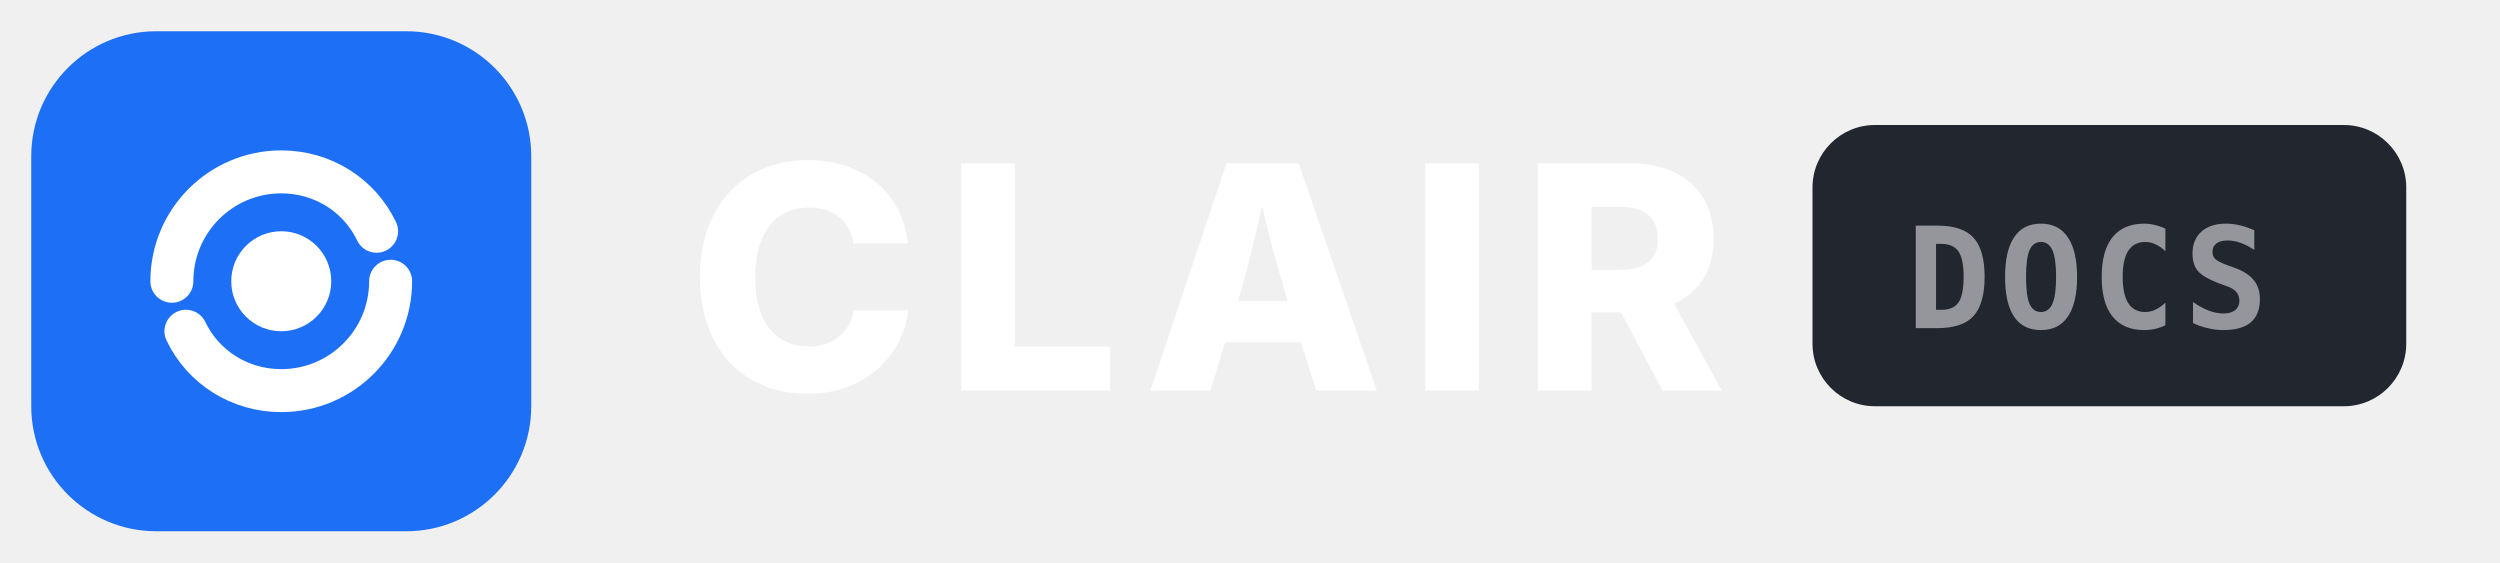
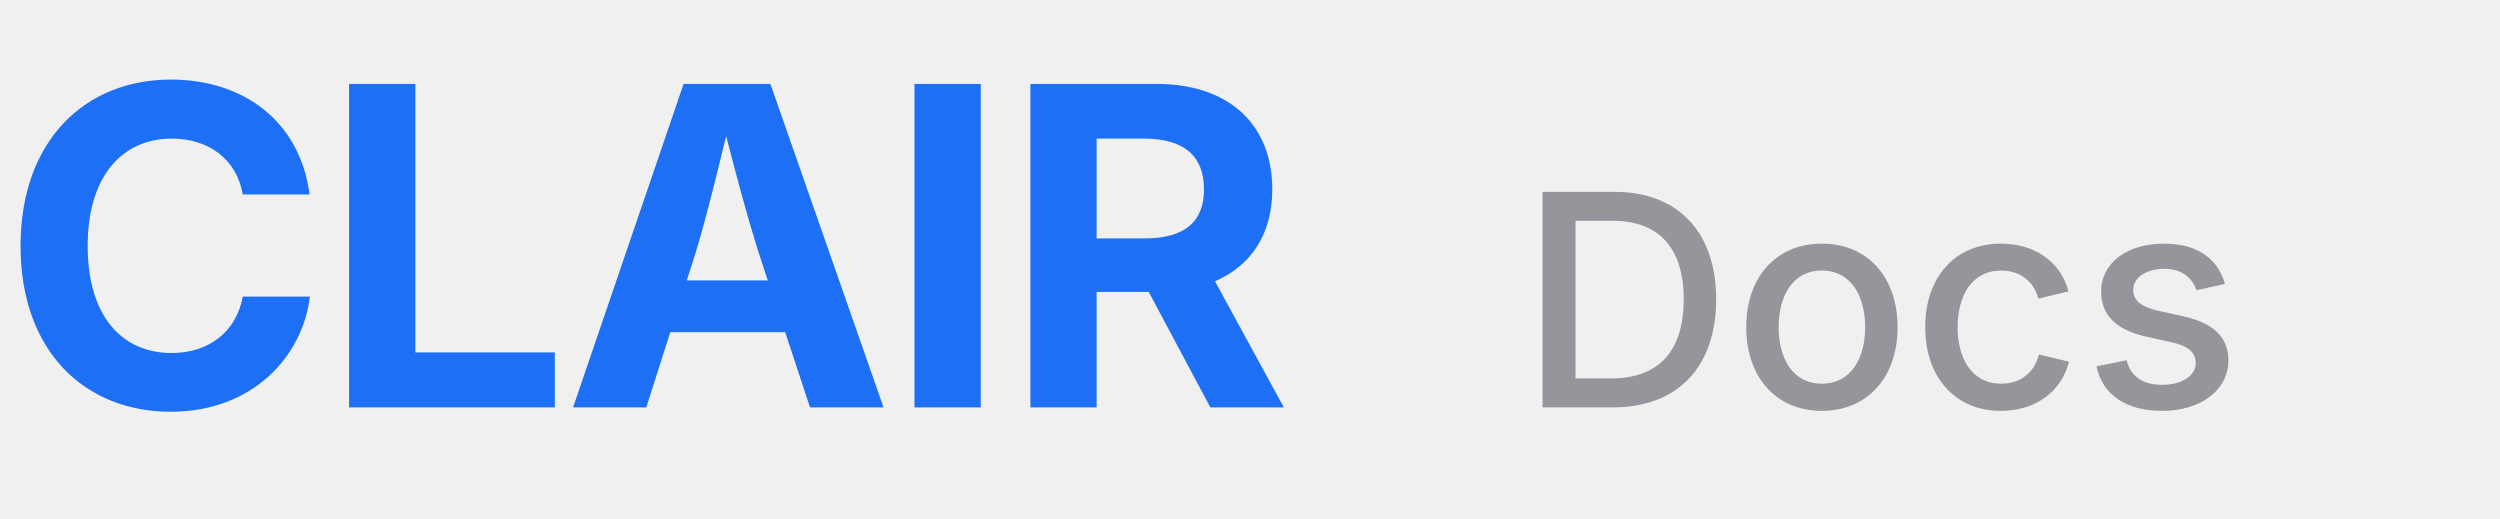
- <svg xmlns="http://www.w3.org/2000/svg" viewBox="0 0 160 36" fill="none">
-   <rect x="2" y="2" width="32" height="32" rx="8" fill="#1D70F5" />
-   <path d="M11 18C11 14.134 14.134 11 18 11C20.667 11 23 12.5 24.1 14.8" stroke="#FFFFFF" stroke-width="2.75" stroke-linecap="round" />
-   <circle cx="18" cy="18" r="3.2" fill="#FFFFFF" />
-   <path d="M25 18C25 21.866 21.866 25 18 25C15.333 25 13 23.5 11.9 21.2" stroke="#FFFFFF" stroke-width="2.75" stroke-linecap="round" />
-   <text x="44" y="25" fill="#FFFFFF" font-family="Inter, -apple-system, sans-serif" font-weight="800" font-size="20" letter-spacing="1.5">CLAIR</text>
-   <rect x="116" y="8" width="38" height="18" rx="4" fill="#22262F" />
-   <text x="122" y="21" fill="#94969C" font-family="JetBrains Mono, monospace" font-weight="600" font-size="9" letter-spacing="0.5">DOCS</text>
+ <svg xmlns="http://www.w3.org/2000/svg" viewBox="0 0 135 28" height="28" fill="none">
+   <text x="0" y="22" fill="#1D70F5" font-family="Inter, system-ui, -apple-system, sans-serif" font-weight="700" font-size="24" letter-spacing="-0.02em">CLAIR</text>
+   <text x="82" y="22" fill="#94969C" font-family="Inter, system-ui, -apple-system, sans-serif" font-weight="500" font-size="16">Docs</text>
</svg>
